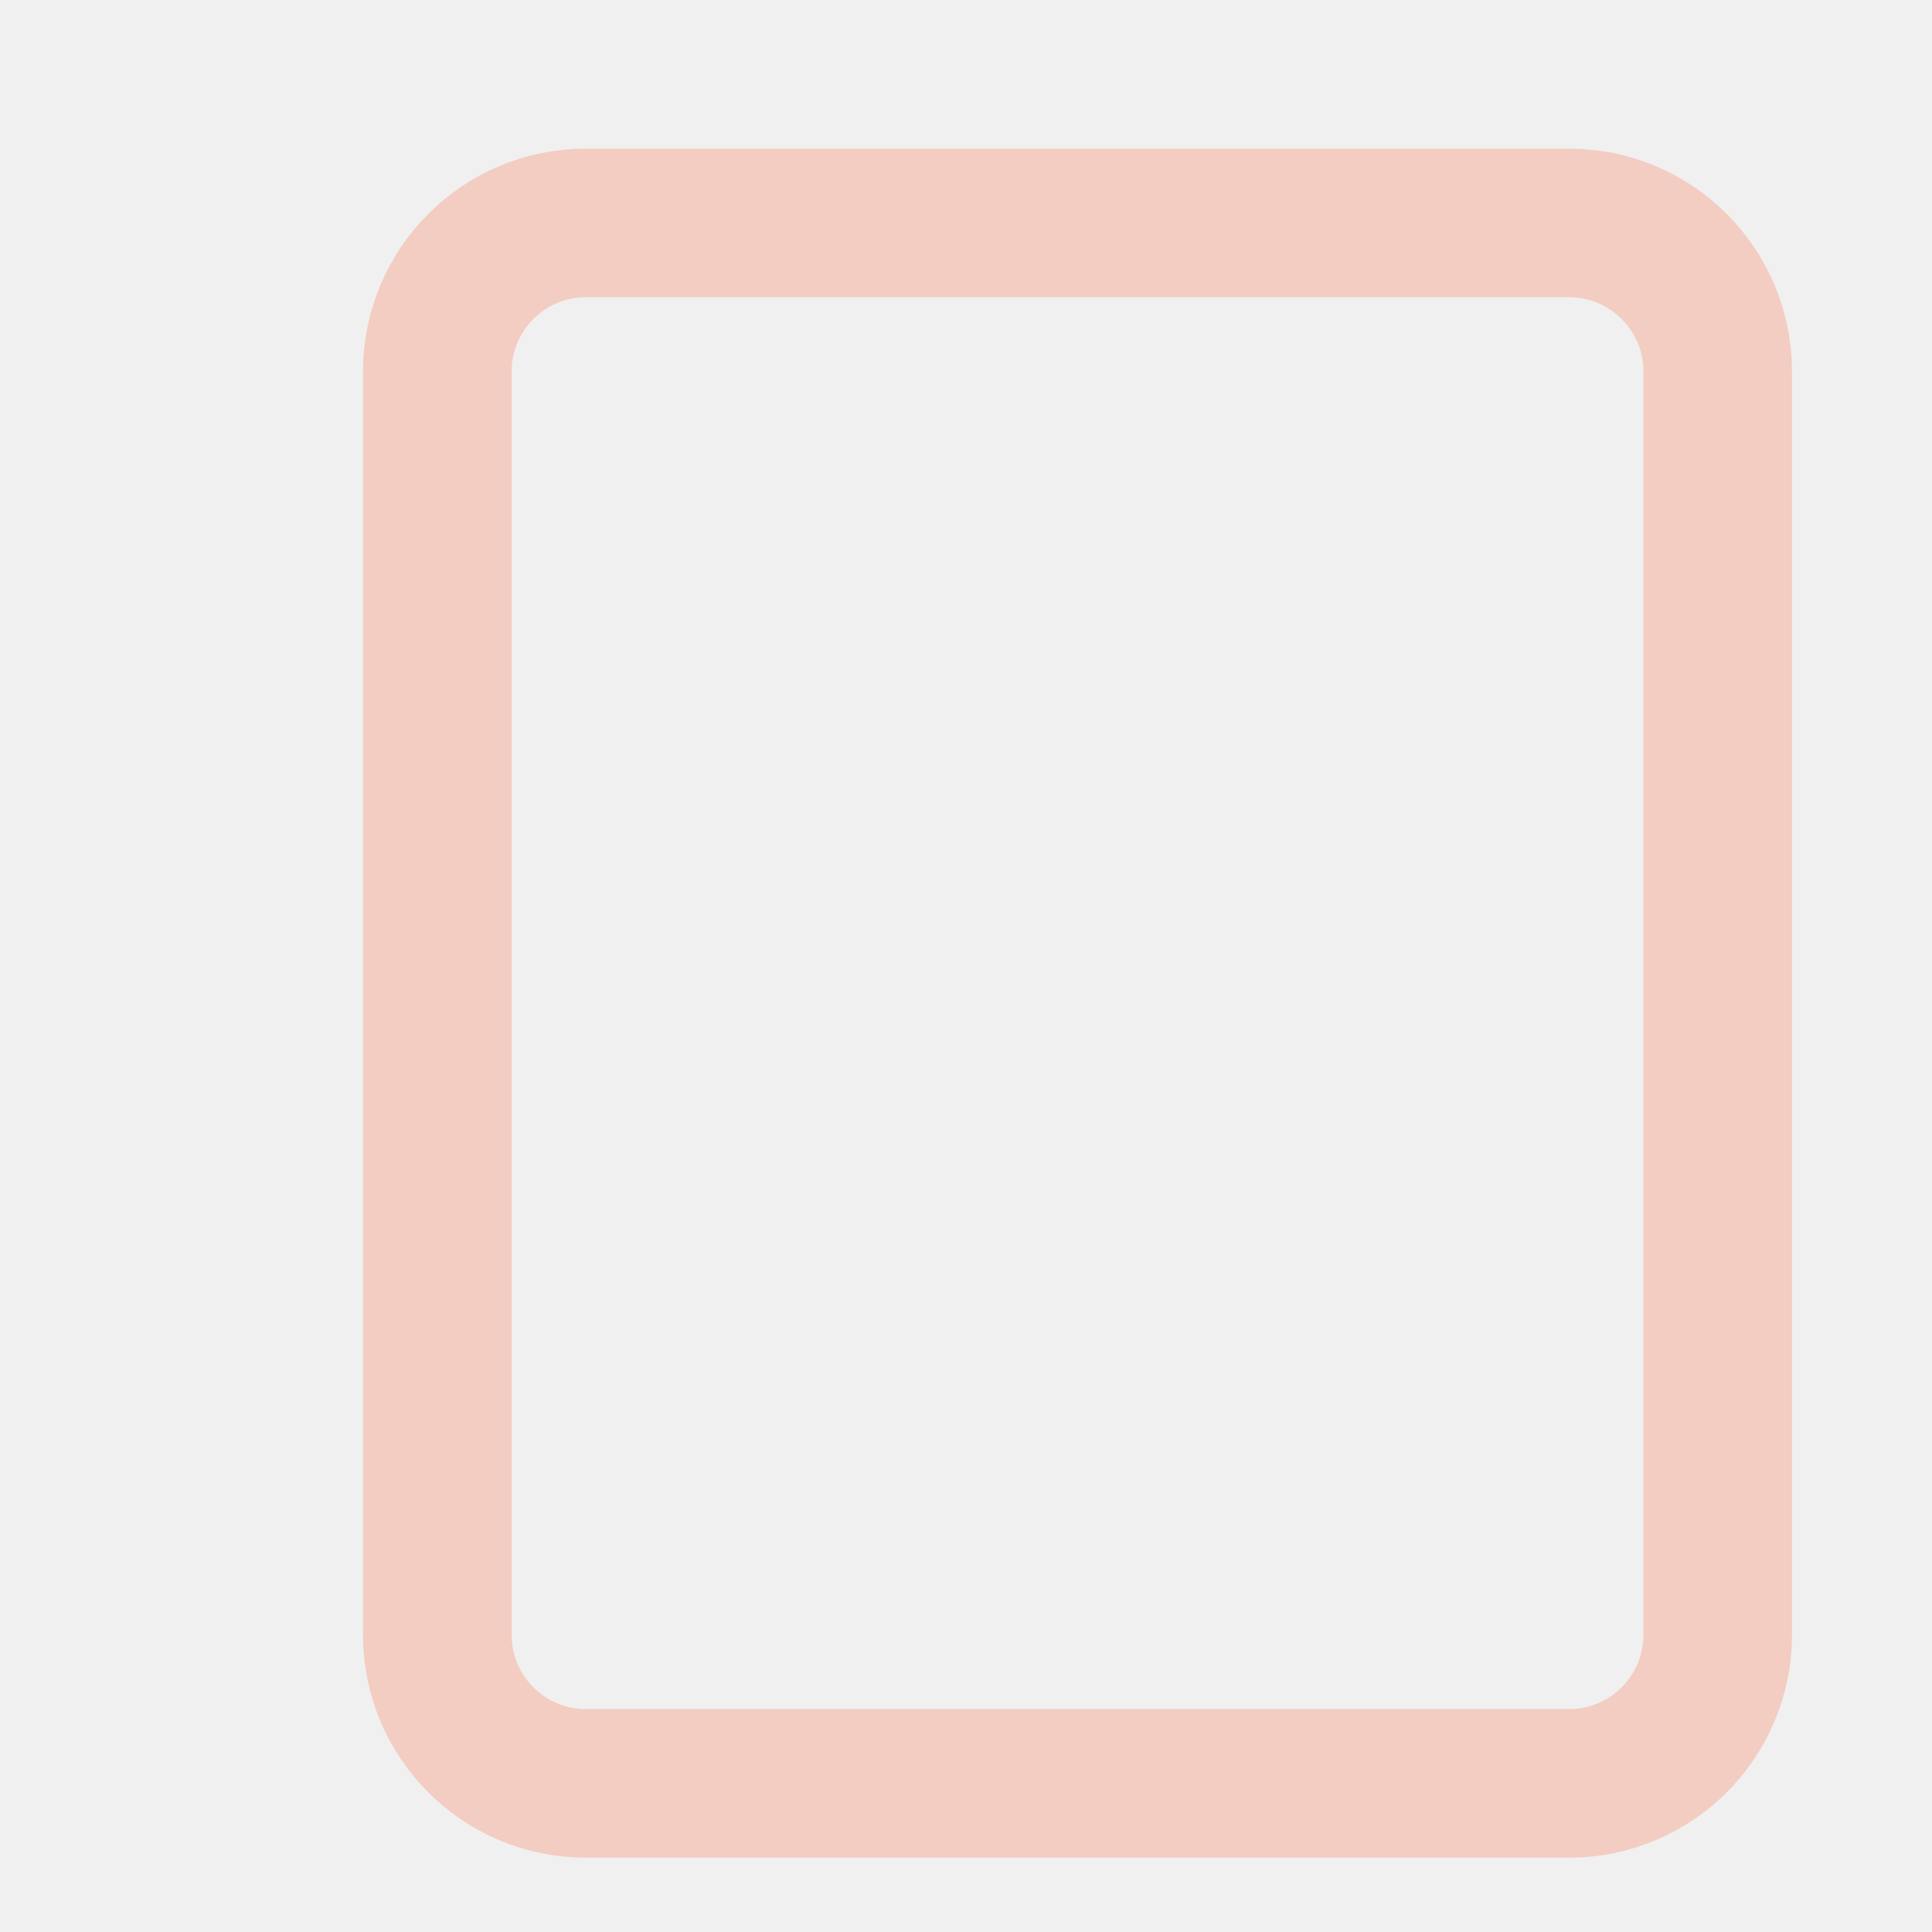
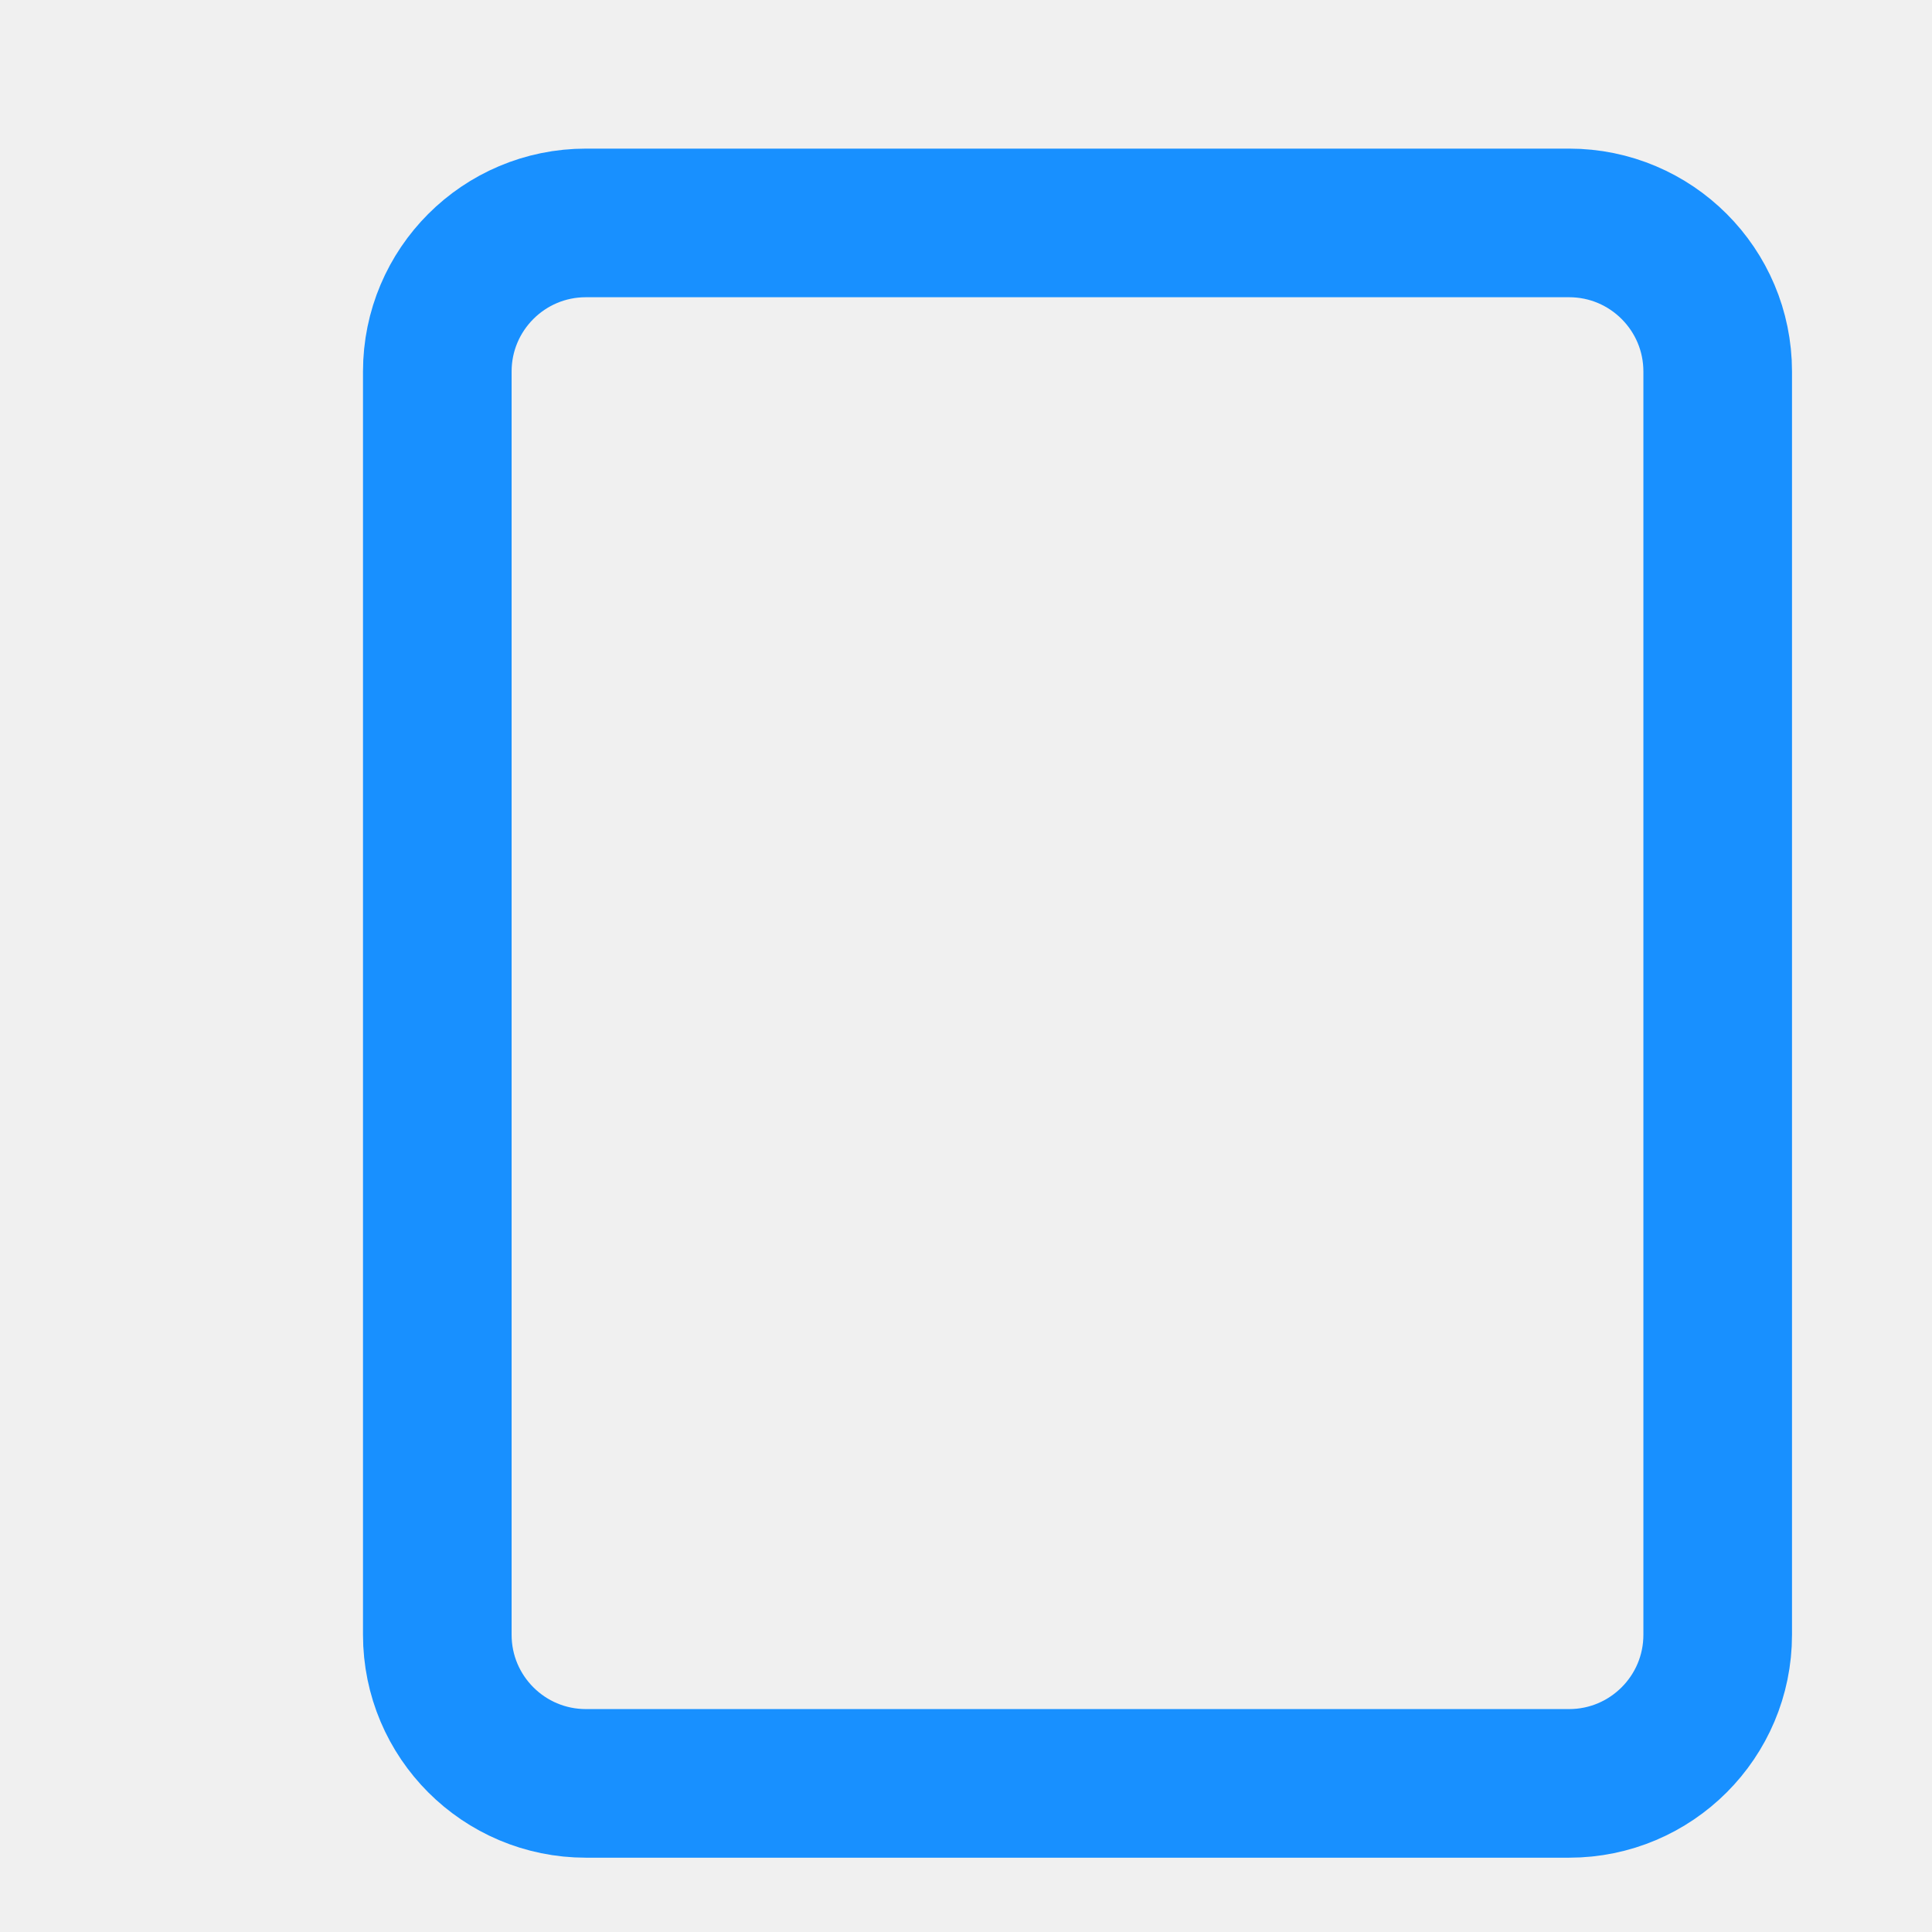
<svg xmlns="http://www.w3.org/2000/svg" width="26px" height="26px" viewBox="0 0 26 26" version="1.1">
  <g id="页面-1" stroke="none" stroke-width="1" fill="none" fill-rule="evenodd">
    <g id="PC切图" transform="translate(-91, -149)">
      <g id="编组-8" transform="translate(91, 149)">
-         <rect id="Rectangle-5-Copy-4" stroke="#F3CDC2" stroke-width="2" fill-rule="nonzero" x="5.885" y="3" width="17.231" height="21" rx="2" />
-         <path d="" id="形状结合" stroke="#F3CDC2" fill="#F3CDC2" fill-rule="nonzero" />
+         <rect id="Rectangle-5-Copy-4" stroke="#1890ff" stroke-width="2" fill-rule="nonzero" x="5.885" y="3" width="17.231" height="21" rx="2" />
+         <path d="" id="形状结合" stroke="#1890ff" fill="#1890ff" fill-rule="nonzero" />
        <rect id="矩形备份-5" fill="#FFFFFF" opacity="0" x="0" y="0" width="26" height="26" />
      </g>
    </g>
  </g>
</svg>
